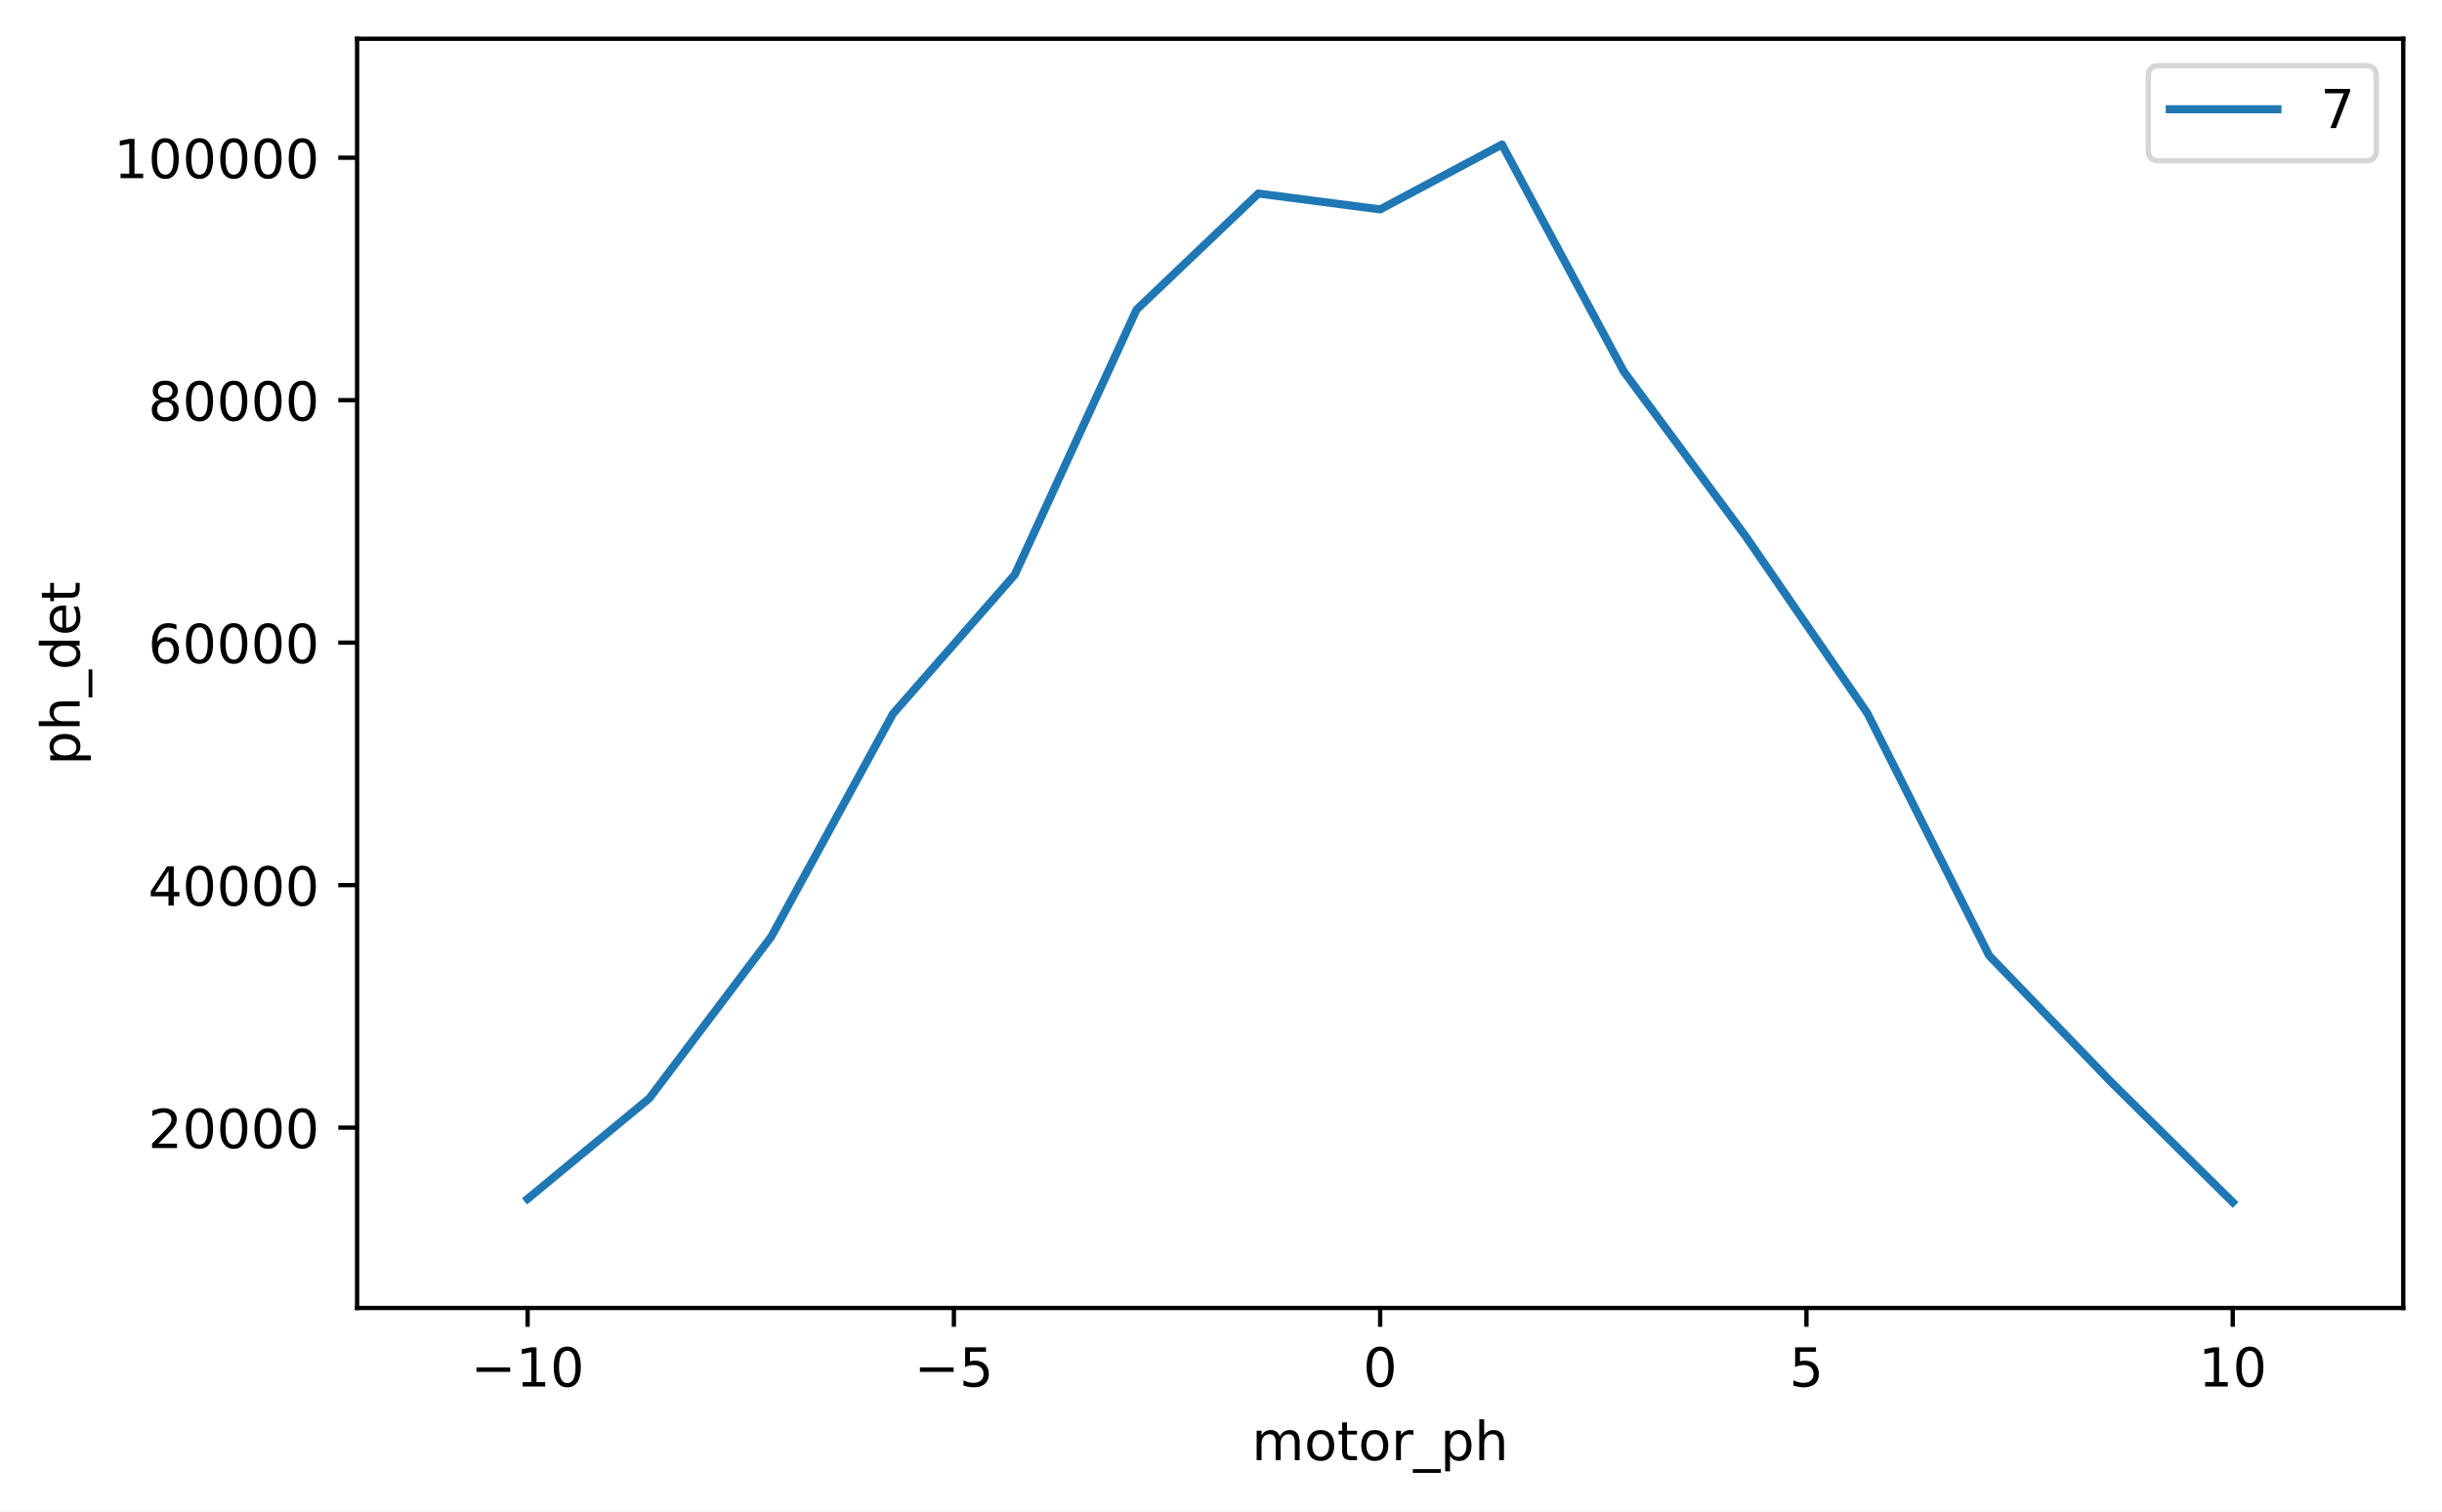
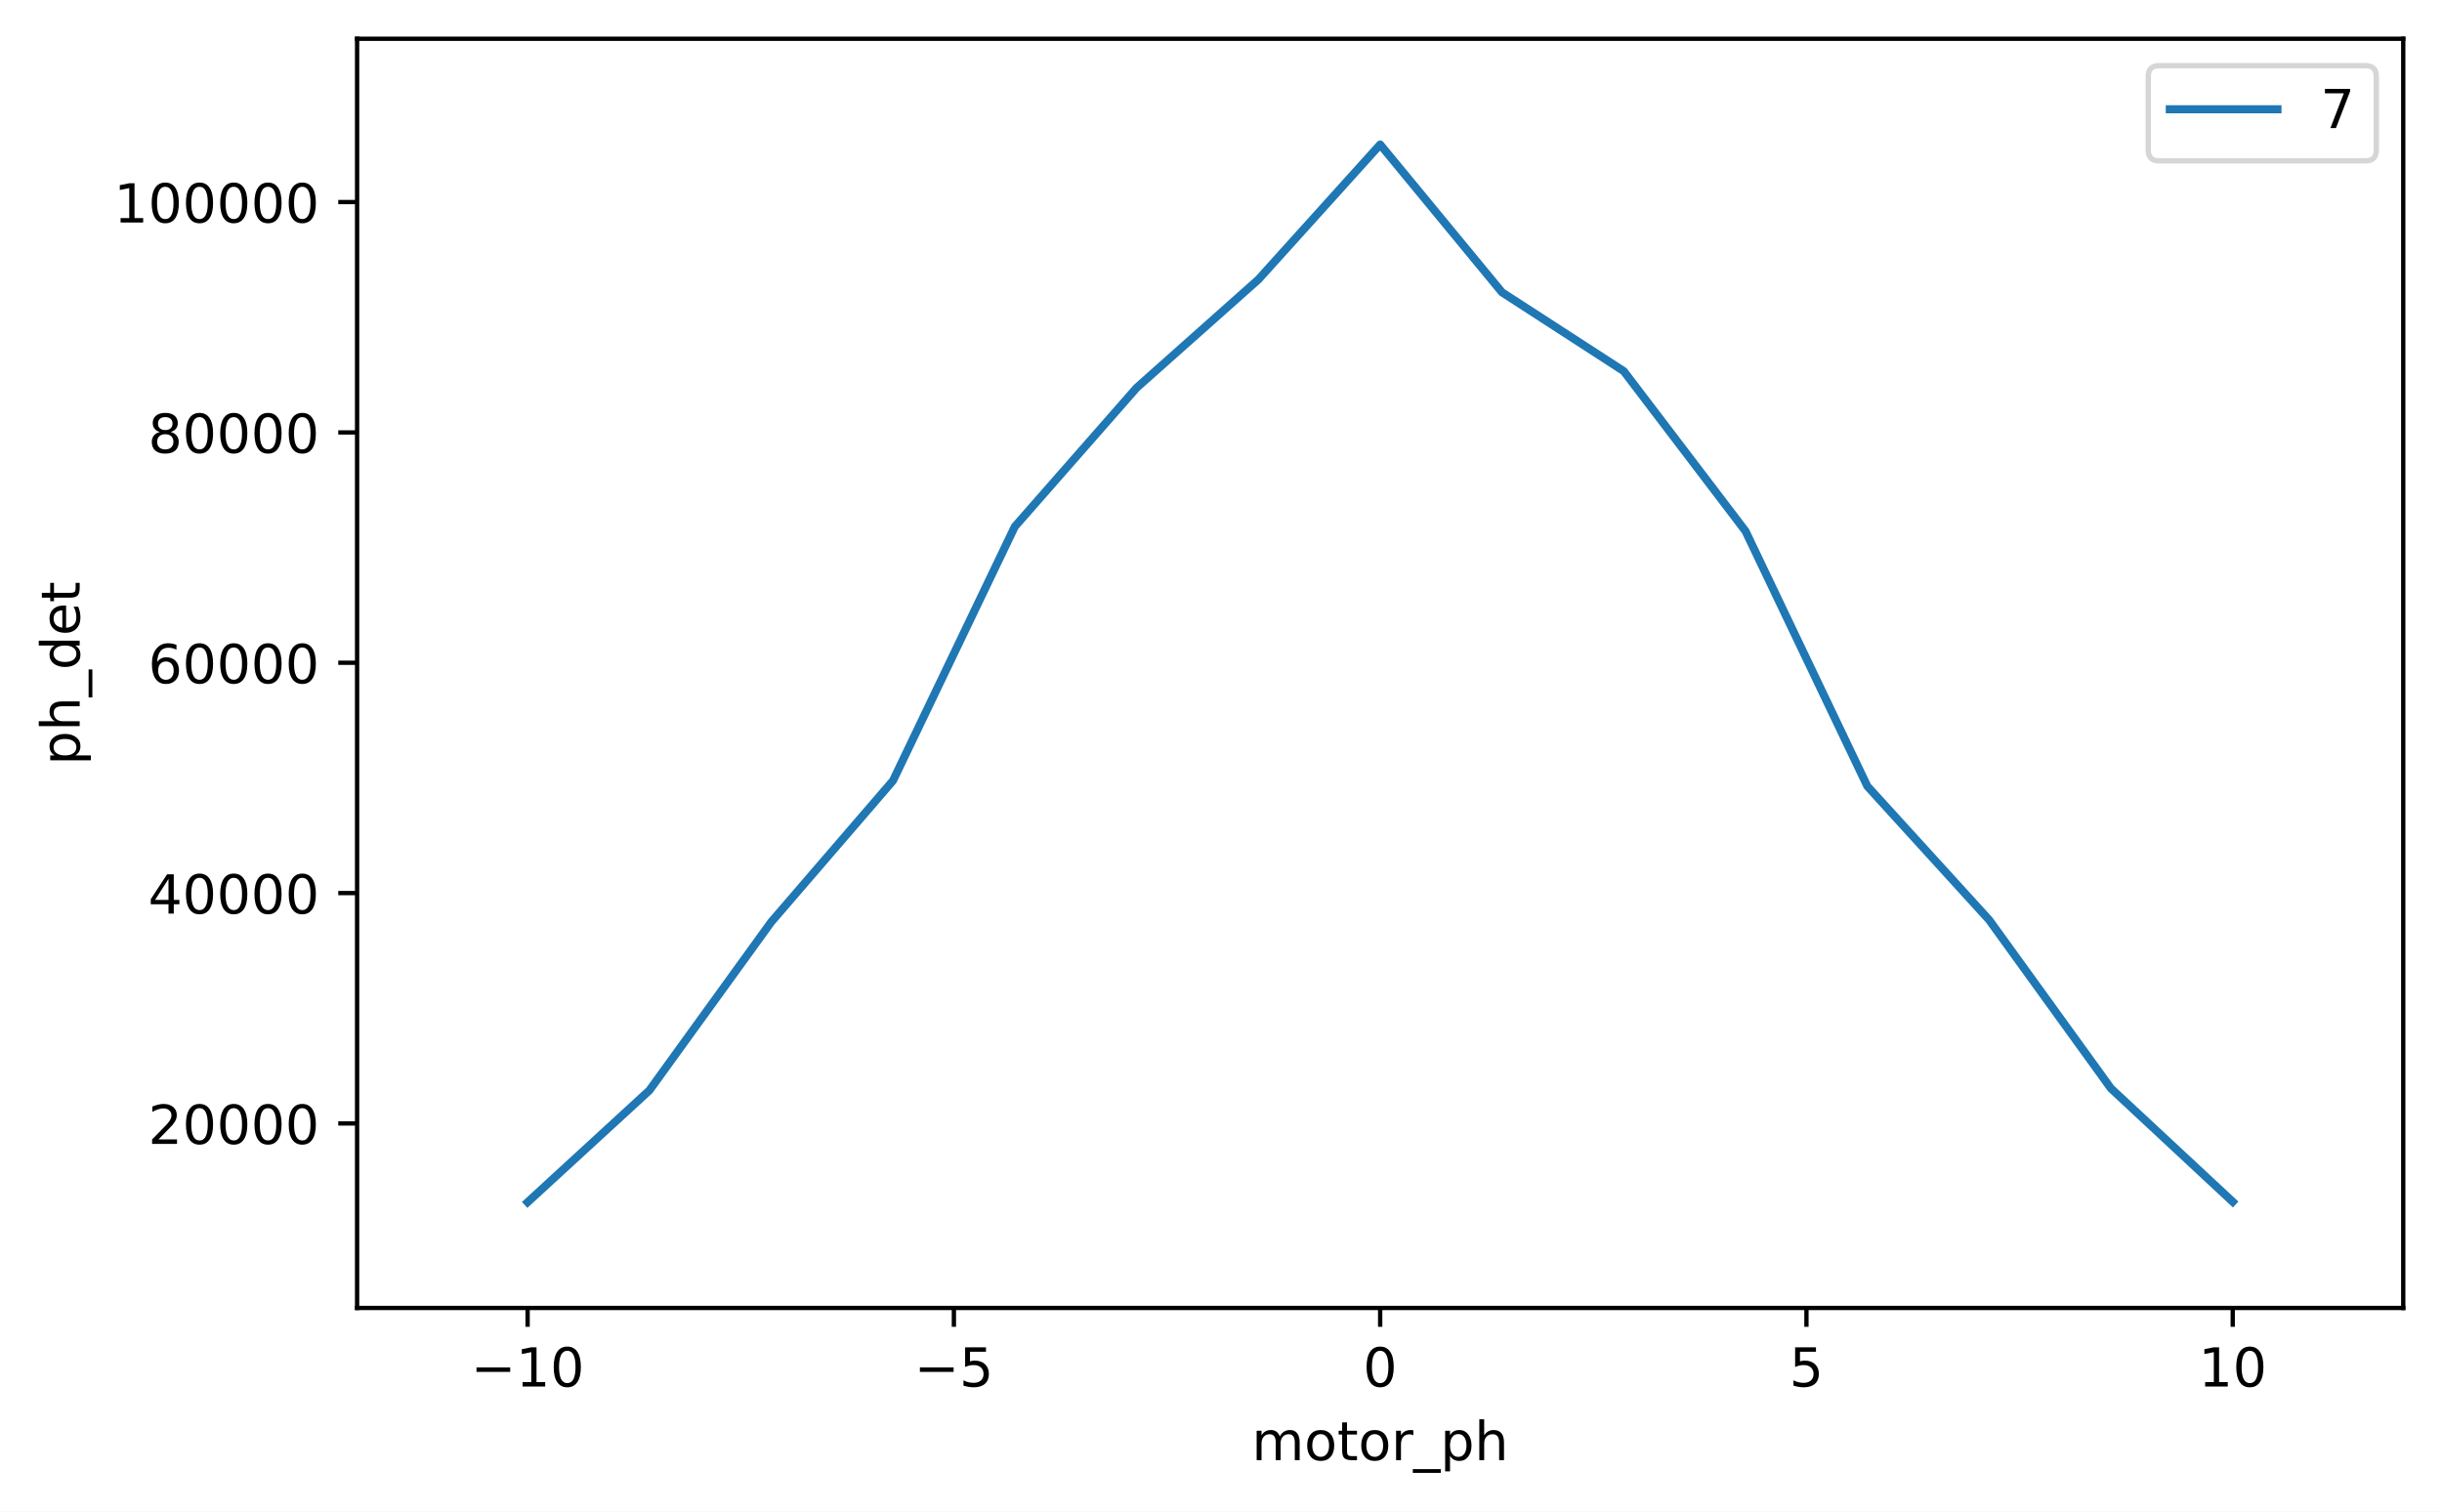
<svg xmlns="http://www.w3.org/2000/svg" xmlns:xlink="http://www.w3.org/1999/xlink" height="280.8pt" version="1.1" viewBox="0 0 453.6 280.8" width="453.6pt">
  <defs>
    <style type="text/css">
*{stroke-linecap:butt;stroke-linejoin:round;}
  </style>
  </defs>
  <g id="figure_1">
    <g id="patch_1">
      <path d="M 0 280.8  L 453.6 280.8  L 453.6 0  L 0 0  z " style="fill:#ffffff;" />
    </g>
    <g id="axes_1">
      <g id="patch_2">
        <path d="M 66.331 242.966  L 446.4 242.966  L 446.4 7.2  L 66.331 7.2  z " style="fill:#ffffff;" />
      </g>
      <g id="matplotlib.axis_1">
        <g id="xtick_1">
          <g id="line2d_1">
            <defs>
-               <path d="M 0 0  L 0 3.5  " id="mbd790b75eb" style="stroke:#000000;stroke-width:0.8;" />
-             </defs>
-             <g>
-               <use style="stroke:#000000;stroke-width:0.8;" x="98.004" xlink:href="#mbd790b75eb" y="242.966" />
+               <path d="M 0 0  L 0 3.5  " id="m3d848a54de" style="stroke:#000000;stroke-width:0.8;" />
+             </defs>
+             <g>
+               <use style="stroke:#000000;stroke-width:0.8;" x="98.004" xlink:href="#m3d848a54de" y="242.966" />
            </g>
          </g>
          <g id="text_1">
            <defs>
              <path d="M 10.594 35.5  L 73.188 35.5  L 73.188 27.203  L 10.594 27.203  z " id="DejaVuSans-8722" />
              <path d="M 12.406 8.297  L 28.516 8.297  L 28.516 63.922  L 10.984 60.406  L 10.984 69.391  L 28.422 72.906  L 38.281 72.906  L 38.281 8.297  L 54.391 8.297  L 54.391 0  L 12.406 0  z " id="DejaVuSans-49" />
              <path d="M 31.781 66.406  Q 24.172 66.406 20.328 58.906  Q 16.5 51.422 16.5 36.375  Q 16.5 21.391 20.328 13.891  Q 24.172 6.391 31.781 6.391  Q 39.453 6.391 43.281 13.891  Q 47.125 21.391 47.125 36.375  Q 47.125 51.422 43.281 58.906  Q 39.453 66.406 31.781 66.406  z M 31.781 74.219  Q 44.047 74.219 50.516 64.516  Q 56.984 54.828 56.984 36.375  Q 56.984 17.969 50.516 8.266  Q 44.047 -1.422 31.781 -1.422  Q 19.531 -1.422 13.062 8.266  Q 6.594 17.969 6.594 36.375  Q 6.594 54.828 13.062 64.516  Q 19.531 74.219 31.781 74.219  z " id="DejaVuSans-48" />
            </defs>
            <g transform="translate(87.4513 257.5641)scale(0.1 -0.1)">
              <use xlink:href="#DejaVuSans-8722" />
              <use x="83.789" xlink:href="#DejaVuSans-49" />
              <use x="147.412" xlink:href="#DejaVuSans-48" />
            </g>
          </g>
        </g>
        <g id="xtick_2">
          <g id="line2d_2">
            <g>
-               <use style="stroke:#000000;stroke-width:0.8;" x="177.185" xlink:href="#mbd790b75eb" y="242.966" />
+               <use style="stroke:#000000;stroke-width:0.8;" x="177.185" xlink:href="#m3d848a54de" y="242.966" />
            </g>
          </g>
          <g id="text_2">
            <defs>
              <path d="M 10.797 72.906  L 49.516 72.906  L 49.516 64.594  L 19.828 64.594  L 19.828 46.734  Q 21.969 47.469 24.109 47.828  Q 26.266 48.188 28.422 48.188  Q 40.625 48.188 47.75 41.5  Q 54.891 34.812 54.891 23.391  Q 54.891 11.625 47.562 5.094  Q 40.234 -1.422 26.906 -1.422  Q 22.312 -1.422 17.547 -0.641  Q 12.797 0.141 7.719 1.703  L 7.719 11.625  Q 12.109 9.234 16.797 8.062  Q 21.484 6.891 26.703 6.891  Q 35.156 6.891 40.078 11.328  Q 45.016 15.766 45.016 23.391  Q 45.016 31 40.078 35.438  Q 35.156 39.891 26.703 39.891  Q 22.75 39.891 18.812 39.016  Q 14.891 38.141 10.797 36.281  z " id="DejaVuSans-53" />
            </defs>
            <g transform="translate(169.8135 257.5641)scale(0.1 -0.1)">
              <use xlink:href="#DejaVuSans-8722" />
              <use x="83.789" xlink:href="#DejaVuSans-53" />
            </g>
          </g>
        </g>
        <g id="xtick_3">
          <g id="line2d_3">
            <g>
-               <use style="stroke:#000000;stroke-width:0.8;" x="256.366" xlink:href="#mbd790b75eb" y="242.966" />
+               <use style="stroke:#000000;stroke-width:0.8;" x="256.366" xlink:href="#m3d848a54de" y="242.966" />
            </g>
          </g>
          <g id="text_3">
            <g transform="translate(253.1844 257.5641)scale(0.1 -0.1)">
              <use xlink:href="#DejaVuSans-48" />
            </g>
          </g>
        </g>
        <g id="xtick_4">
          <g id="line2d_4">
            <g>
-               <use style="stroke:#000000;stroke-width:0.8;" x="335.547" xlink:href="#mbd790b75eb" y="242.966" />
+               <use style="stroke:#000000;stroke-width:0.8;" x="335.547" xlink:href="#m3d848a54de" y="242.966" />
            </g>
          </g>
          <g id="text_4">
            <g transform="translate(332.3654 257.5641)scale(0.1 -0.1)">
              <use xlink:href="#DejaVuSans-53" />
            </g>
          </g>
        </g>
        <g id="xtick_5">
          <g id="line2d_5">
            <g>
-               <use style="stroke:#000000;stroke-width:0.8;" x="414.728" xlink:href="#mbd790b75eb" y="242.966" />
+               <use style="stroke:#000000;stroke-width:0.8;" x="414.728" xlink:href="#m3d848a54de" y="242.966" />
            </g>
          </g>
          <g id="text_5">
            <g transform="translate(408.3651 257.5641)scale(0.1 -0.1)">
              <use xlink:href="#DejaVuSans-49" />
              <use x="63.623" xlink:href="#DejaVuSans-48" />
            </g>
          </g>
        </g>
        <g id="text_6">
          <defs>
            <path d="M 52 44.188  Q 55.375 50.25 60.062 53.125  Q 64.75 56 71.094 56  Q 79.641 56 84.281 50.016  Q 88.922 44.047 88.922 33.016  L 88.922 0  L 79.891 0  L 79.891 32.719  Q 79.891 40.578 77.094 44.375  Q 74.312 48.188 68.609 48.188  Q 61.625 48.188 57.562 43.547  Q 53.516 38.922 53.516 30.906  L 53.516 0  L 44.484 0  L 44.484 32.719  Q 44.484 40.625 41.703 44.406  Q 38.922 48.188 33.109 48.188  Q 26.219 48.188 22.156 43.531  Q 18.109 38.875 18.109 30.906  L 18.109 0  L 9.078 0  L 9.078 54.688  L 18.109 54.688  L 18.109 46.188  Q 21.188 51.219 25.484 53.609  Q 29.781 56 35.688 56  Q 41.656 56 45.828 52.969  Q 50 49.953 52 44.188  z " id="DejaVuSans-109" />
            <path d="M 30.609 48.391  Q 23.391 48.391 19.188 42.75  Q 14.984 37.109 14.984 27.297  Q 14.984 17.484 19.156 11.844  Q 23.344 6.203 30.609 6.203  Q 37.797 6.203 41.984 11.859  Q 46.188 17.531 46.188 27.297  Q 46.188 37.016 41.984 42.703  Q 37.797 48.391 30.609 48.391  z M 30.609 56  Q 42.328 56 49.016 48.375  Q 55.719 40.766 55.719 27.297  Q 55.719 13.875 49.016 6.219  Q 42.328 -1.422 30.609 -1.422  Q 18.844 -1.422 12.172 6.219  Q 5.516 13.875 5.516 27.297  Q 5.516 40.766 12.172 48.375  Q 18.844 56 30.609 56  z " id="DejaVuSans-111" />
            <path d="M 18.312 70.219  L 18.312 54.688  L 36.812 54.688  L 36.812 47.703  L 18.312 47.703  L 18.312 18.016  Q 18.312 11.328 20.141 9.422  Q 21.969 7.516 27.594 7.516  L 36.812 7.516  L 36.812 0  L 27.594 0  Q 17.188 0 13.234 3.875  Q 9.281 7.766 9.281 18.016  L 9.281 47.703  L 2.688 47.703  L 2.688 54.688  L 9.281 54.688  L 9.281 70.219  z " id="DejaVuSans-116" />
            <path d="M 41.109 46.297  Q 39.594 47.172 37.812 47.578  Q 36.031 48 33.891 48  Q 26.266 48 22.188 43.047  Q 18.109 38.094 18.109 28.812  L 18.109 0  L 9.078 0  L 9.078 54.688  L 18.109 54.688  L 18.109 46.188  Q 20.953 51.172 25.484 53.578  Q 30.031 56 36.531 56  Q 37.453 56 38.578 55.875  Q 39.703 55.766 41.062 55.516  z " id="DejaVuSans-114" />
            <path d="M 50.984 -16.609  L 50.984 -23.578  L -0.984 -23.578  L -0.984 -16.609  z " id="DejaVuSans-95" />
            <path d="M 18.109 8.203  L 18.109 -20.797  L 9.078 -20.797  L 9.078 54.688  L 18.109 54.688  L 18.109 46.391  Q 20.953 51.266 25.266 53.625  Q 29.594 56 35.594 56  Q 45.562 56 51.781 48.094  Q 58.016 40.188 58.016 27.297  Q 58.016 14.406 51.781 6.484  Q 45.562 -1.422 35.594 -1.422  Q 29.594 -1.422 25.266 0.953  Q 20.953 3.328 18.109 8.203  z M 48.688 27.297  Q 48.688 37.203 44.609 42.844  Q 40.531 48.484 33.406 48.484  Q 26.266 48.484 22.188 42.844  Q 18.109 37.203 18.109 27.297  Q 18.109 17.391 22.188 11.75  Q 26.266 6.109 33.406 6.109  Q 40.531 6.109 44.609 11.75  Q 48.688 17.391 48.688 27.297  z " id="DejaVuSans-112" />
            <path d="M 54.891 33.016  L 54.891 0  L 45.906 0  L 45.906 32.719  Q 45.906 40.484 42.875 44.328  Q 39.844 48.188 33.797 48.188  Q 26.516 48.188 22.312 43.547  Q 18.109 38.922 18.109 30.906  L 18.109 0  L 9.078 0  L 9.078 75.984  L 18.109 75.984  L 18.109 46.188  Q 21.344 51.125 25.703 53.562  Q 30.078 56 35.797 56  Q 45.219 56 50.047 50.172  Q 54.891 44.344 54.891 33.016  z " id="DejaVuSans-104" />
          </defs>
          <g transform="translate(232.518 271.2422)scale(0.1 -0.1)">
            <use xlink:href="#DejaVuSans-109" />
            <use x="97.412" xlink:href="#DejaVuSans-111" />
            <use x="158.594" xlink:href="#DejaVuSans-116" />
            <use x="197.803" xlink:href="#DejaVuSans-111" />
            <use x="258.984" xlink:href="#DejaVuSans-114" />
            <use x="300.098" xlink:href="#DejaVuSans-95" />
            <use x="350.098" xlink:href="#DejaVuSans-112" />
            <use x="413.574" xlink:href="#DejaVuSans-104" />
          </g>
        </g>
      </g>
      <g id="matplotlib.axis_2">
        <g id="ytick_1">
          <g id="line2d_6">
            <defs>
-               <path d="M 0 0  L -3.5 0  " id="m12dc4cc097" style="stroke:#000000;stroke-width:0.8;" />
-             </defs>
-             <g>
-               <use style="stroke:#000000;stroke-width:0.8;" x="66.331" xlink:href="#m12dc4cc097" y="209.467" />
+               <path d="M 0 0  L -3.5 0  " id="mc50a87f941" style="stroke:#000000;stroke-width:0.8;" />
+             </defs>
+             <g>
+               <use style="stroke:#000000;stroke-width:0.8;" x="66.331" xlink:href="#mc50a87f941" y="208.691" />
            </g>
          </g>
          <g id="text_7">
            <defs>
              <path d="M 19.188 8.297  L 53.609 8.297  L 53.609 0  L 7.328 0  L 7.328 8.297  Q 12.938 14.109 22.625 23.891  Q 32.328 33.688 34.812 36.531  Q 39.547 41.844 41.422 45.531  Q 43.312 49.219 43.312 52.781  Q 43.312 58.594 39.234 62.25  Q 35.156 65.922 28.609 65.922  Q 23.969 65.922 18.812 64.312  Q 13.672 62.703 7.812 59.422  L 7.812 69.391  Q 13.766 71.781 18.938 73  Q 24.125 74.219 28.422 74.219  Q 39.75 74.219 46.484 68.547  Q 53.219 62.891 53.219 53.422  Q 53.219 48.922 51.531 44.891  Q 49.859 40.875 45.406 35.406  Q 44.188 33.984 37.641 27.219  Q 31.109 20.453 19.188 8.297  z " id="DejaVuSans-50" />
            </defs>
-             <g transform="translate(27.51875 213.2666)scale(0.1 -0.1)">
+             <g transform="translate(27.51875 212.4903)scale(0.1 -0.1)">
              <use xlink:href="#DejaVuSans-50" />
              <use x="63.623" xlink:href="#DejaVuSans-48" />
              <use x="127.246" xlink:href="#DejaVuSans-48" />
              <use x="190.869" xlink:href="#DejaVuSans-48" />
              <use x="254.492" xlink:href="#DejaVuSans-48" />
            </g>
          </g>
        </g>
        <g id="ytick_2">
          <g id="line2d_7">
            <g>
-               <use style="stroke:#000000;stroke-width:0.8;" x="66.331" xlink:href="#m12dc4cc097" y="164.423" />
+               <use style="stroke:#000000;stroke-width:0.8;" x="66.331" xlink:href="#mc50a87f941" y="165.902" />
            </g>
          </g>
          <g id="text_8">
            <defs>
              <path d="M 37.797 64.312  L 12.891 25.391  L 37.797 25.391  z M 35.203 72.906  L 47.609 72.906  L 47.609 25.391  L 58.016 25.391  L 58.016 17.188  L 47.609 17.188  L 47.609 0  L 37.797 0  L 37.797 17.188  L 4.891 17.188  L 4.891 26.703  z " id="DejaVuSans-52" />
            </defs>
-             <g transform="translate(27.51875 168.2225)scale(0.1 -0.1)">
+             <g transform="translate(27.51875 169.7015)scale(0.1 -0.1)">
              <use xlink:href="#DejaVuSans-52" />
              <use x="63.623" xlink:href="#DejaVuSans-48" />
              <use x="127.246" xlink:href="#DejaVuSans-48" />
              <use x="190.869" xlink:href="#DejaVuSans-48" />
              <use x="254.492" xlink:href="#DejaVuSans-48" />
            </g>
          </g>
        </g>
        <g id="ytick_3">
          <g id="line2d_8">
            <g>
-               <use style="stroke:#000000;stroke-width:0.8;" x="66.331" xlink:href="#m12dc4cc097" y="119.379" />
+               <use style="stroke:#000000;stroke-width:0.8;" x="66.331" xlink:href="#mc50a87f941" y="123.113" />
            </g>
          </g>
          <g id="text_9">
            <defs>
              <path d="M 33.016 40.375  Q 26.375 40.375 22.484 35.828  Q 18.609 31.297 18.609 23.391  Q 18.609 15.531 22.484 10.953  Q 26.375 6.391 33.016 6.391  Q 39.656 6.391 43.531 10.953  Q 47.406 15.531 47.406 23.391  Q 47.406 31.297 43.531 35.828  Q 39.656 40.375 33.016 40.375  z M 52.594 71.297  L 52.594 62.312  Q 48.875 64.062 45.094 64.984  Q 41.312 65.922 37.594 65.922  Q 27.828 65.922 22.672 59.328  Q 17.531 52.734 16.797 39.406  Q 19.672 43.656 24.016 45.922  Q 28.375 48.188 33.594 48.188  Q 44.578 48.188 50.953 41.516  Q 57.328 34.859 57.328 23.391  Q 57.328 12.156 50.688 5.359  Q 44.047 -1.422 33.016 -1.422  Q 20.359 -1.422 13.672 8.266  Q 6.984 17.969 6.984 36.375  Q 6.984 53.656 15.188 63.938  Q 23.391 74.219 37.203 74.219  Q 40.922 74.219 44.703 73.484  Q 48.484 72.75 52.594 71.297  z " id="DejaVuSans-54" />
            </defs>
-             <g transform="translate(27.51875 123.1783)scale(0.1 -0.1)">
+             <g transform="translate(27.51875 126.9127)scale(0.1 -0.1)">
              <use xlink:href="#DejaVuSans-54" />
              <use x="63.623" xlink:href="#DejaVuSans-48" />
              <use x="127.246" xlink:href="#DejaVuSans-48" />
              <use x="190.869" xlink:href="#DejaVuSans-48" />
              <use x="254.492" xlink:href="#DejaVuSans-48" />
            </g>
          </g>
        </g>
        <g id="ytick_4">
          <g id="line2d_9">
            <g>
-               <use style="stroke:#000000;stroke-width:0.8;" x="66.331" xlink:href="#m12dc4cc097" y="74.335" />
+               <use style="stroke:#000000;stroke-width:0.8;" x="66.331" xlink:href="#mc50a87f941" y="80.325" />
            </g>
          </g>
          <g id="text_10">
            <defs>
              <path d="M 31.781 34.625  Q 24.75 34.625 20.719 30.859  Q 16.703 27.094 16.703 20.516  Q 16.703 13.922 20.719 10.156  Q 24.75 6.391 31.781 6.391  Q 38.812 6.391 42.859 10.172  Q 46.922 13.969 46.922 20.516  Q 46.922 27.094 42.891 30.859  Q 38.875 34.625 31.781 34.625  z M 21.922 38.812  Q 15.578 40.375 12.031 44.719  Q 8.5 49.078 8.5 55.328  Q 8.5 64.062 14.719 69.141  Q 20.953 74.219 31.781 74.219  Q 42.672 74.219 48.875 69.141  Q 55.078 64.062 55.078 55.328  Q 55.078 49.078 51.531 44.719  Q 48 40.375 41.703 38.812  Q 48.828 37.156 52.797 32.312  Q 56.781 27.484 56.781 20.516  Q 56.781 9.906 50.312 4.234  Q 43.844 -1.422 31.781 -1.422  Q 19.734 -1.422 13.25 4.234  Q 6.781 9.906 6.781 20.516  Q 6.781 27.484 10.781 32.312  Q 14.797 37.156 21.922 38.812  z M 18.312 54.391  Q 18.312 48.734 21.844 45.562  Q 25.391 42.391 31.781 42.391  Q 38.141 42.391 41.719 45.562  Q 45.312 48.734 45.312 54.391  Q 45.312 60.062 41.719 63.234  Q 38.141 66.406 31.781 66.406  Q 25.391 66.406 21.844 63.234  Q 18.312 60.062 18.312 54.391  z " id="DejaVuSans-56" />
            </defs>
-             <g transform="translate(27.51875 78.13416)scale(0.1 -0.1)">
+             <g transform="translate(27.51875 84.12384)scale(0.1 -0.1)">
              <use xlink:href="#DejaVuSans-56" />
              <use x="63.623" xlink:href="#DejaVuSans-48" />
              <use x="127.246" xlink:href="#DejaVuSans-48" />
              <use x="190.869" xlink:href="#DejaVuSans-48" />
              <use x="254.492" xlink:href="#DejaVuSans-48" />
            </g>
          </g>
        </g>
        <g id="ytick_5">
          <g id="line2d_10">
            <g>
-               <use style="stroke:#000000;stroke-width:0.8;" x="66.331" xlink:href="#m12dc4cc097" y="29.291" />
+               <use style="stroke:#000000;stroke-width:0.8;" x="66.331" xlink:href="#mc50a87f941" y="37.536" />
            </g>
          </g>
          <g id="text_11">
-             <g transform="translate(21.15625 33.09)scale(0.1 -0.1)">
+             <g transform="translate(21.15625 41.33501)scale(0.1 -0.1)">
              <use xlink:href="#DejaVuSans-49" />
              <use x="63.623" xlink:href="#DejaVuSans-48" />
              <use x="127.246" xlink:href="#DejaVuSans-48" />
              <use x="190.869" xlink:href="#DejaVuSans-48" />
              <use x="254.492" xlink:href="#DejaVuSans-48" />
              <use x="318.115" xlink:href="#DejaVuSans-48" />
            </g>
          </g>
        </g>
        <g id="text_12">
          <defs>
            <path d="M 45.406 46.391  L 45.406 75.984  L 54.391 75.984  L 54.391 0  L 45.406 0  L 45.406 8.203  Q 42.578 3.328 38.25 0.953  Q 33.938 -1.422 27.875 -1.422  Q 17.969 -1.422 11.734 6.484  Q 5.516 14.406 5.516 27.297  Q 5.516 40.188 11.734 48.094  Q 17.969 56 27.875 56  Q 33.938 56 38.25 53.625  Q 42.578 51.266 45.406 46.391  z M 14.797 27.297  Q 14.797 17.391 18.875 11.75  Q 22.953 6.109 30.078 6.109  Q 37.203 6.109 41.297 11.75  Q 45.406 17.391 45.406 27.297  Q 45.406 37.203 41.297 42.844  Q 37.203 48.484 30.078 48.484  Q 22.953 48.484 18.875 42.844  Q 14.797 37.203 14.797 27.297  z " id="DejaVuSans-100" />
            <path d="M 56.203 29.594  L 56.203 25.203  L 14.891 25.203  Q 15.484 15.922 20.484 11.062  Q 25.484 6.203 34.422 6.203  Q 39.594 6.203 44.453 7.469  Q 49.312 8.734 54.109 11.281  L 54.109 2.781  Q 49.266 0.734 44.188 -0.344  Q 39.109 -1.422 33.891 -1.422  Q 20.797 -1.422 13.156 6.188  Q 5.516 13.812 5.516 26.812  Q 5.516 40.234 12.766 48.109  Q 20.016 56 32.328 56  Q 43.359 56 49.781 48.891  Q 56.203 41.797 56.203 29.594  z M 47.219 32.234  Q 47.125 39.594 43.094 43.984  Q 39.062 48.391 32.422 48.391  Q 24.906 48.391 20.391 44.141  Q 15.875 39.891 15.188 32.172  z " id="DejaVuSans-101" />
          </defs>
          <g transform="translate(14.79844 142.1367)rotate(-90)scale(0.1 -0.1)">
            <use xlink:href="#DejaVuSans-112" />
            <use x="63.477" xlink:href="#DejaVuSans-104" />
            <use x="126.855" xlink:href="#DejaVuSans-95" />
            <use x="176.855" xlink:href="#DejaVuSans-100" />
            <use x="240.332" xlink:href="#DejaVuSans-101" />
            <use x="301.855" xlink:href="#DejaVuSans-116" />
          </g>
        </g>
      </g>
      <g id="line2d_11">
-         <path clip-path="url(#p9a29623a7e)" d="M 98.004 222.695  L 120.627 204.006  L 143.25 174.02  L 165.873 132.584  L 188.496 106.753  L 211.119 57.513  L 233.742 35.948  L 256.366 38.899  L 278.989 26.847  L 301.612 69.002  L 324.235 99.589  L 346.858 132.48  L 369.481 177.513  L 392.104 200.97  L 414.728 223.318  " style="fill:none;stroke:#1f77b4;stroke-linecap:square;stroke-width:1.5;" />
+         <path clip-path="url(#pe46f832f65)" d="M 98.004 223.318  L 120.627 202.547  L 143.25 171.277  L 165.873 145.017  L 188.496 97.83  L 211.119 72.045  L 233.742 51.921  L 256.366 26.847  L 278.989 54.292  L 301.612 68.943  L 324.235 98.668  L 346.858 146.044  L 369.481 170.887  L 392.104 202.181  L 414.728 223.241  " style="fill:none;stroke:#1f77b4;stroke-linecap:square;stroke-width:1.5;" />
      </g>
      <g id="patch_3">
        <path d="M 66.331 242.966  L 66.331 7.2  " style="fill:none;stroke:#000000;stroke-linecap:square;stroke-linejoin:miter;stroke-width:0.8;" />
      </g>
      <g id="patch_4">
        <path d="M 446.4 242.966  L 446.4 7.2  " style="fill:none;stroke:#000000;stroke-linecap:square;stroke-linejoin:miter;stroke-width:0.8;" />
      </g>
      <g id="patch_5">
        <path d="M 66.331 242.966  L 446.4 242.966  " style="fill:none;stroke:#000000;stroke-linecap:square;stroke-linejoin:miter;stroke-width:0.8;" />
      </g>
      <g id="patch_6">
        <path d="M 66.331 7.2  L 446.4 7.2  " style="fill:none;stroke:#000000;stroke-linecap:square;stroke-linejoin:miter;stroke-width:0.8;" />
      </g>
      <g id="legend_1">
        <g id="patch_7">
          <path d="M 401.038 29.878  L 439.4 29.878  Q 441.4 29.878 441.4 27.878  L 441.4 14.2  Q 441.4 12.2 439.4 12.2  L 401.038 12.2  Q 399.038 12.2 399.038 14.2  L 399.038 27.878  Q 399.038 29.878 401.038 29.878  z " style="fill:#ffffff;opacity:0.8;stroke:#cccccc;stroke-linejoin:miter;" />
        </g>
        <g id="line2d_12">
          <path d="M 403.038 20.298  L 423.038 20.298  " style="fill:none;stroke:#1f77b4;stroke-linecap:square;stroke-width:1.5;" />
        </g>
        <g id="line2d_13" />
        <g id="text_13">
          <defs>
            <path d="M 8.203 72.906  L 55.078 72.906  L 55.078 68.703  L 28.609 0  L 18.312 0  L 43.219 64.594  L 8.203 64.594  z " id="DejaVuSans-55" />
          </defs>
          <g transform="translate(431.0375 23.79844)scale(0.1 -0.1)">
            <use xlink:href="#DejaVuSans-55" />
          </g>
        </g>
      </g>
    </g>
  </g>
  <defs>
-     <clipPath id="p9a29623a7e">
+     <clipPath id="pe46f832f65">
      <rect height="235.766" width="380.069" x="66.331" y="7.2" />
    </clipPath>
  </defs>
</svg>
